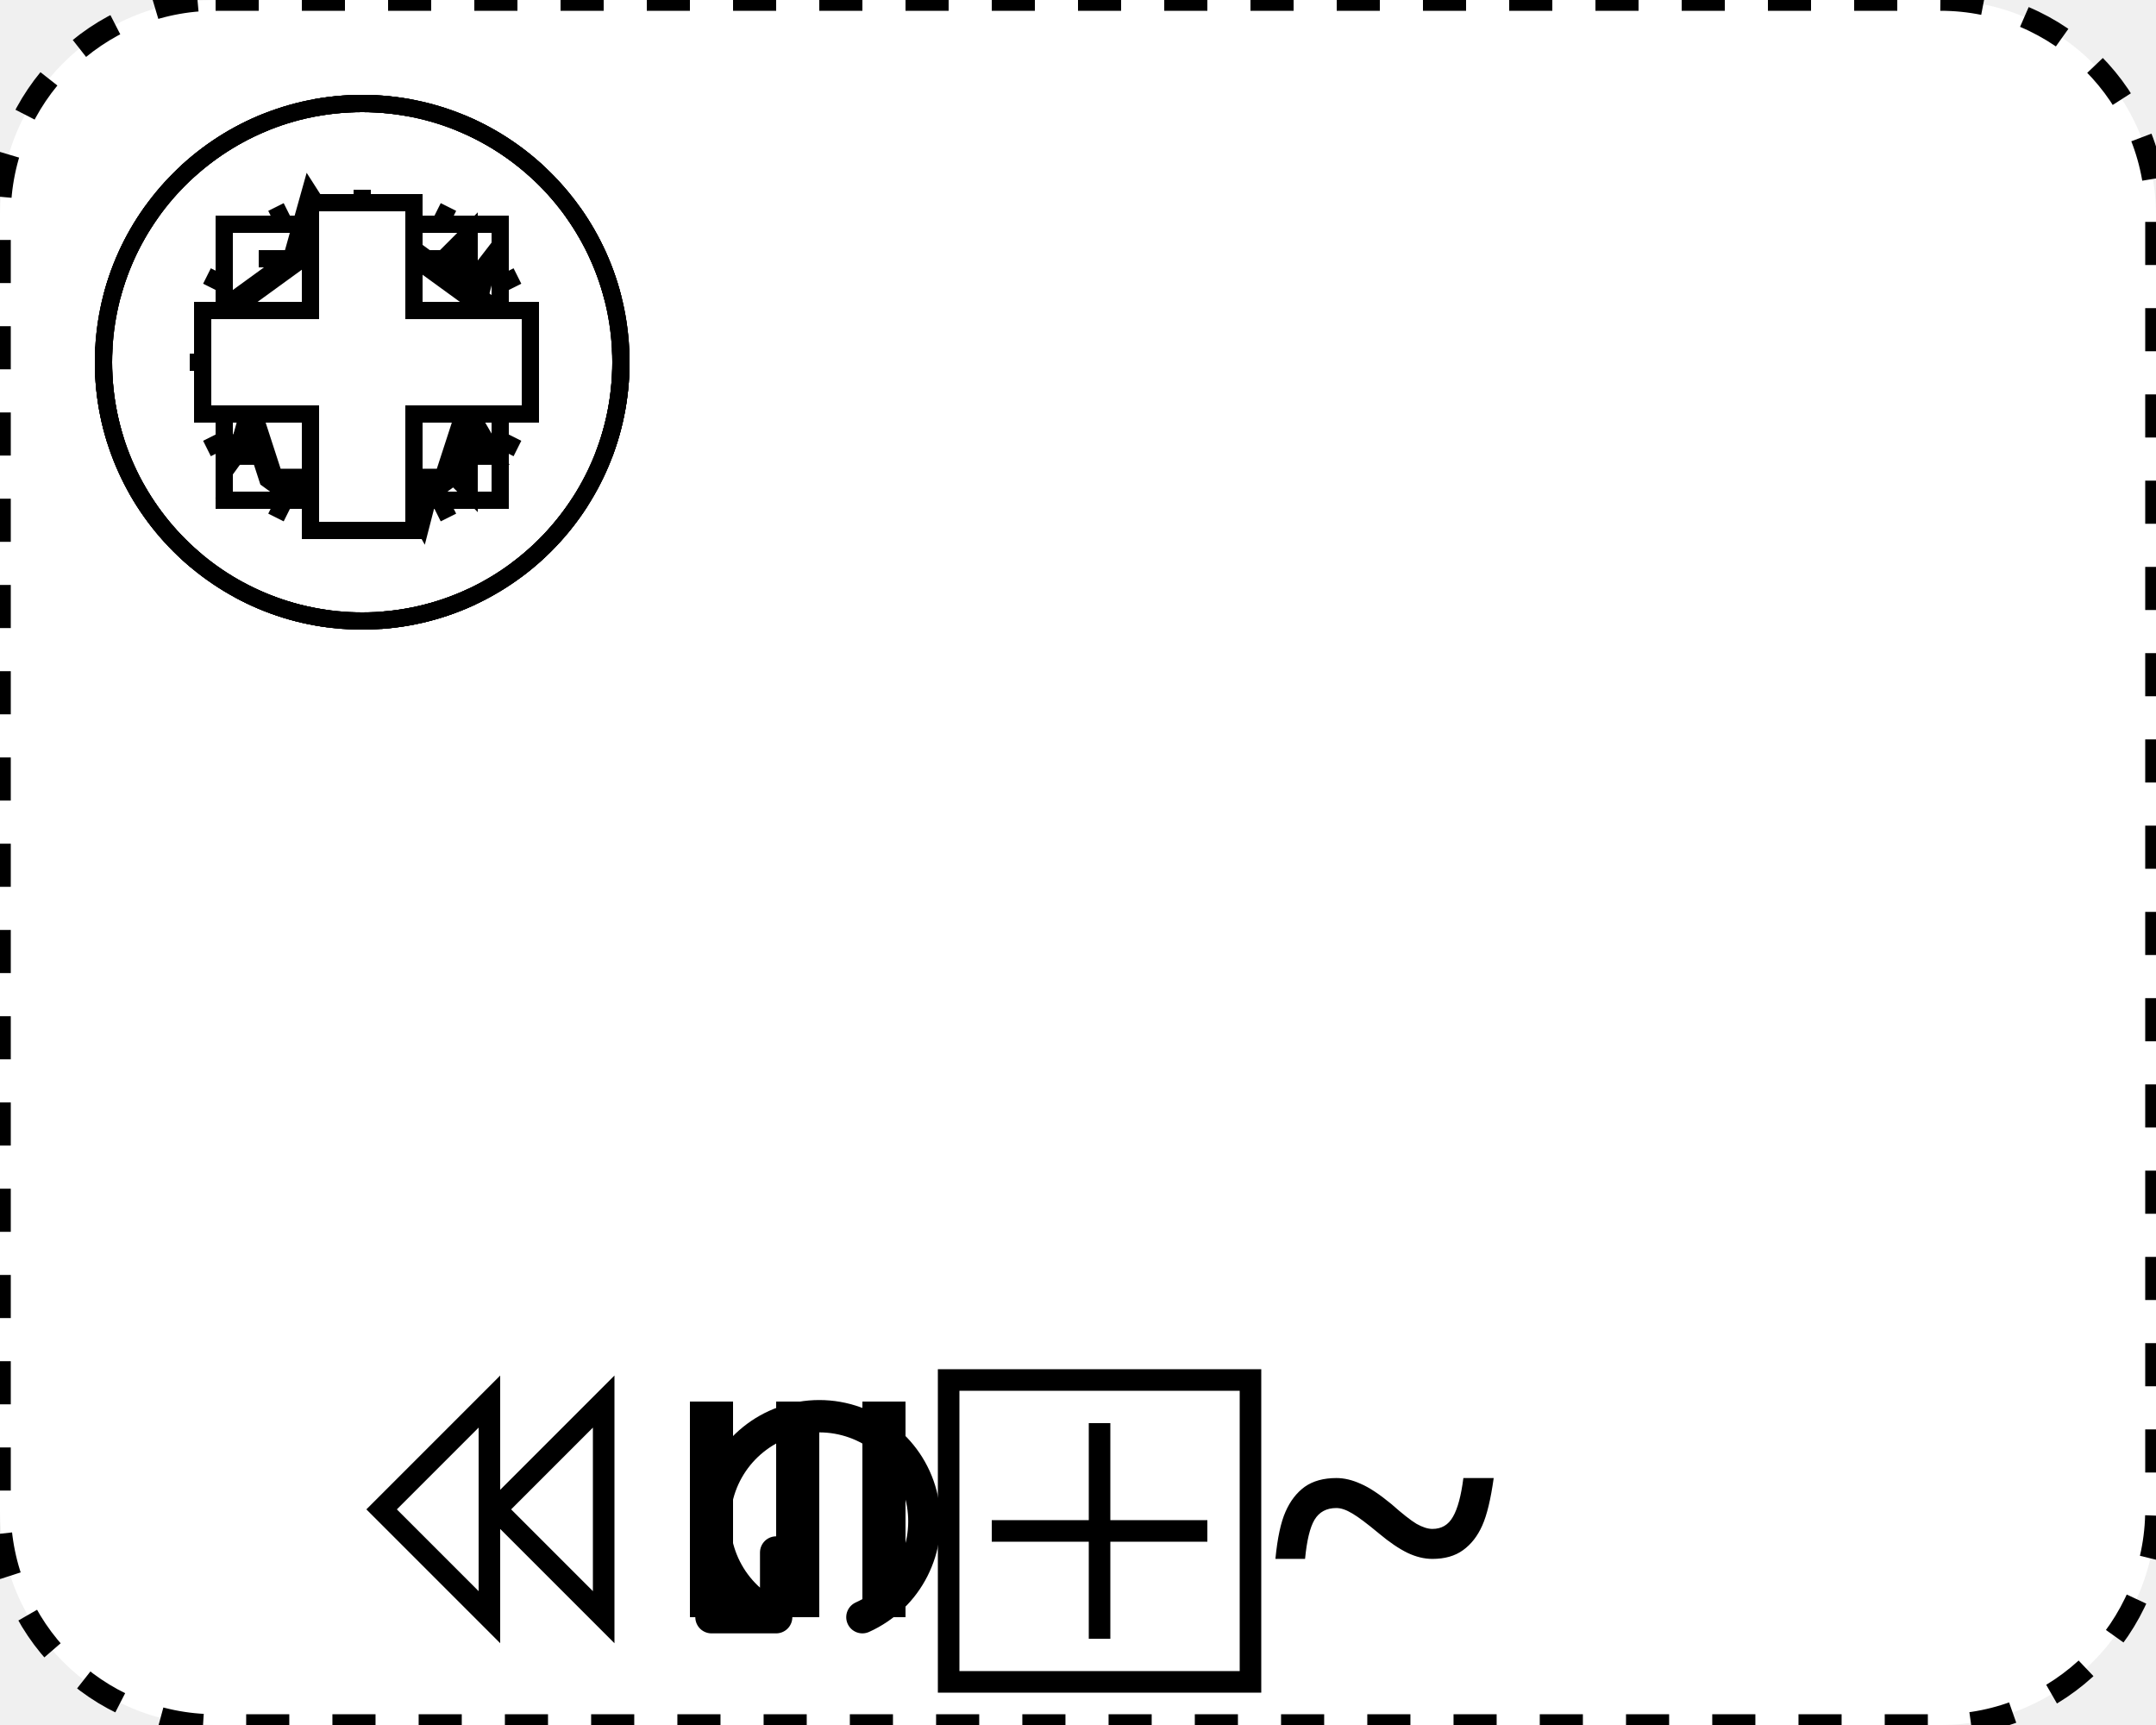
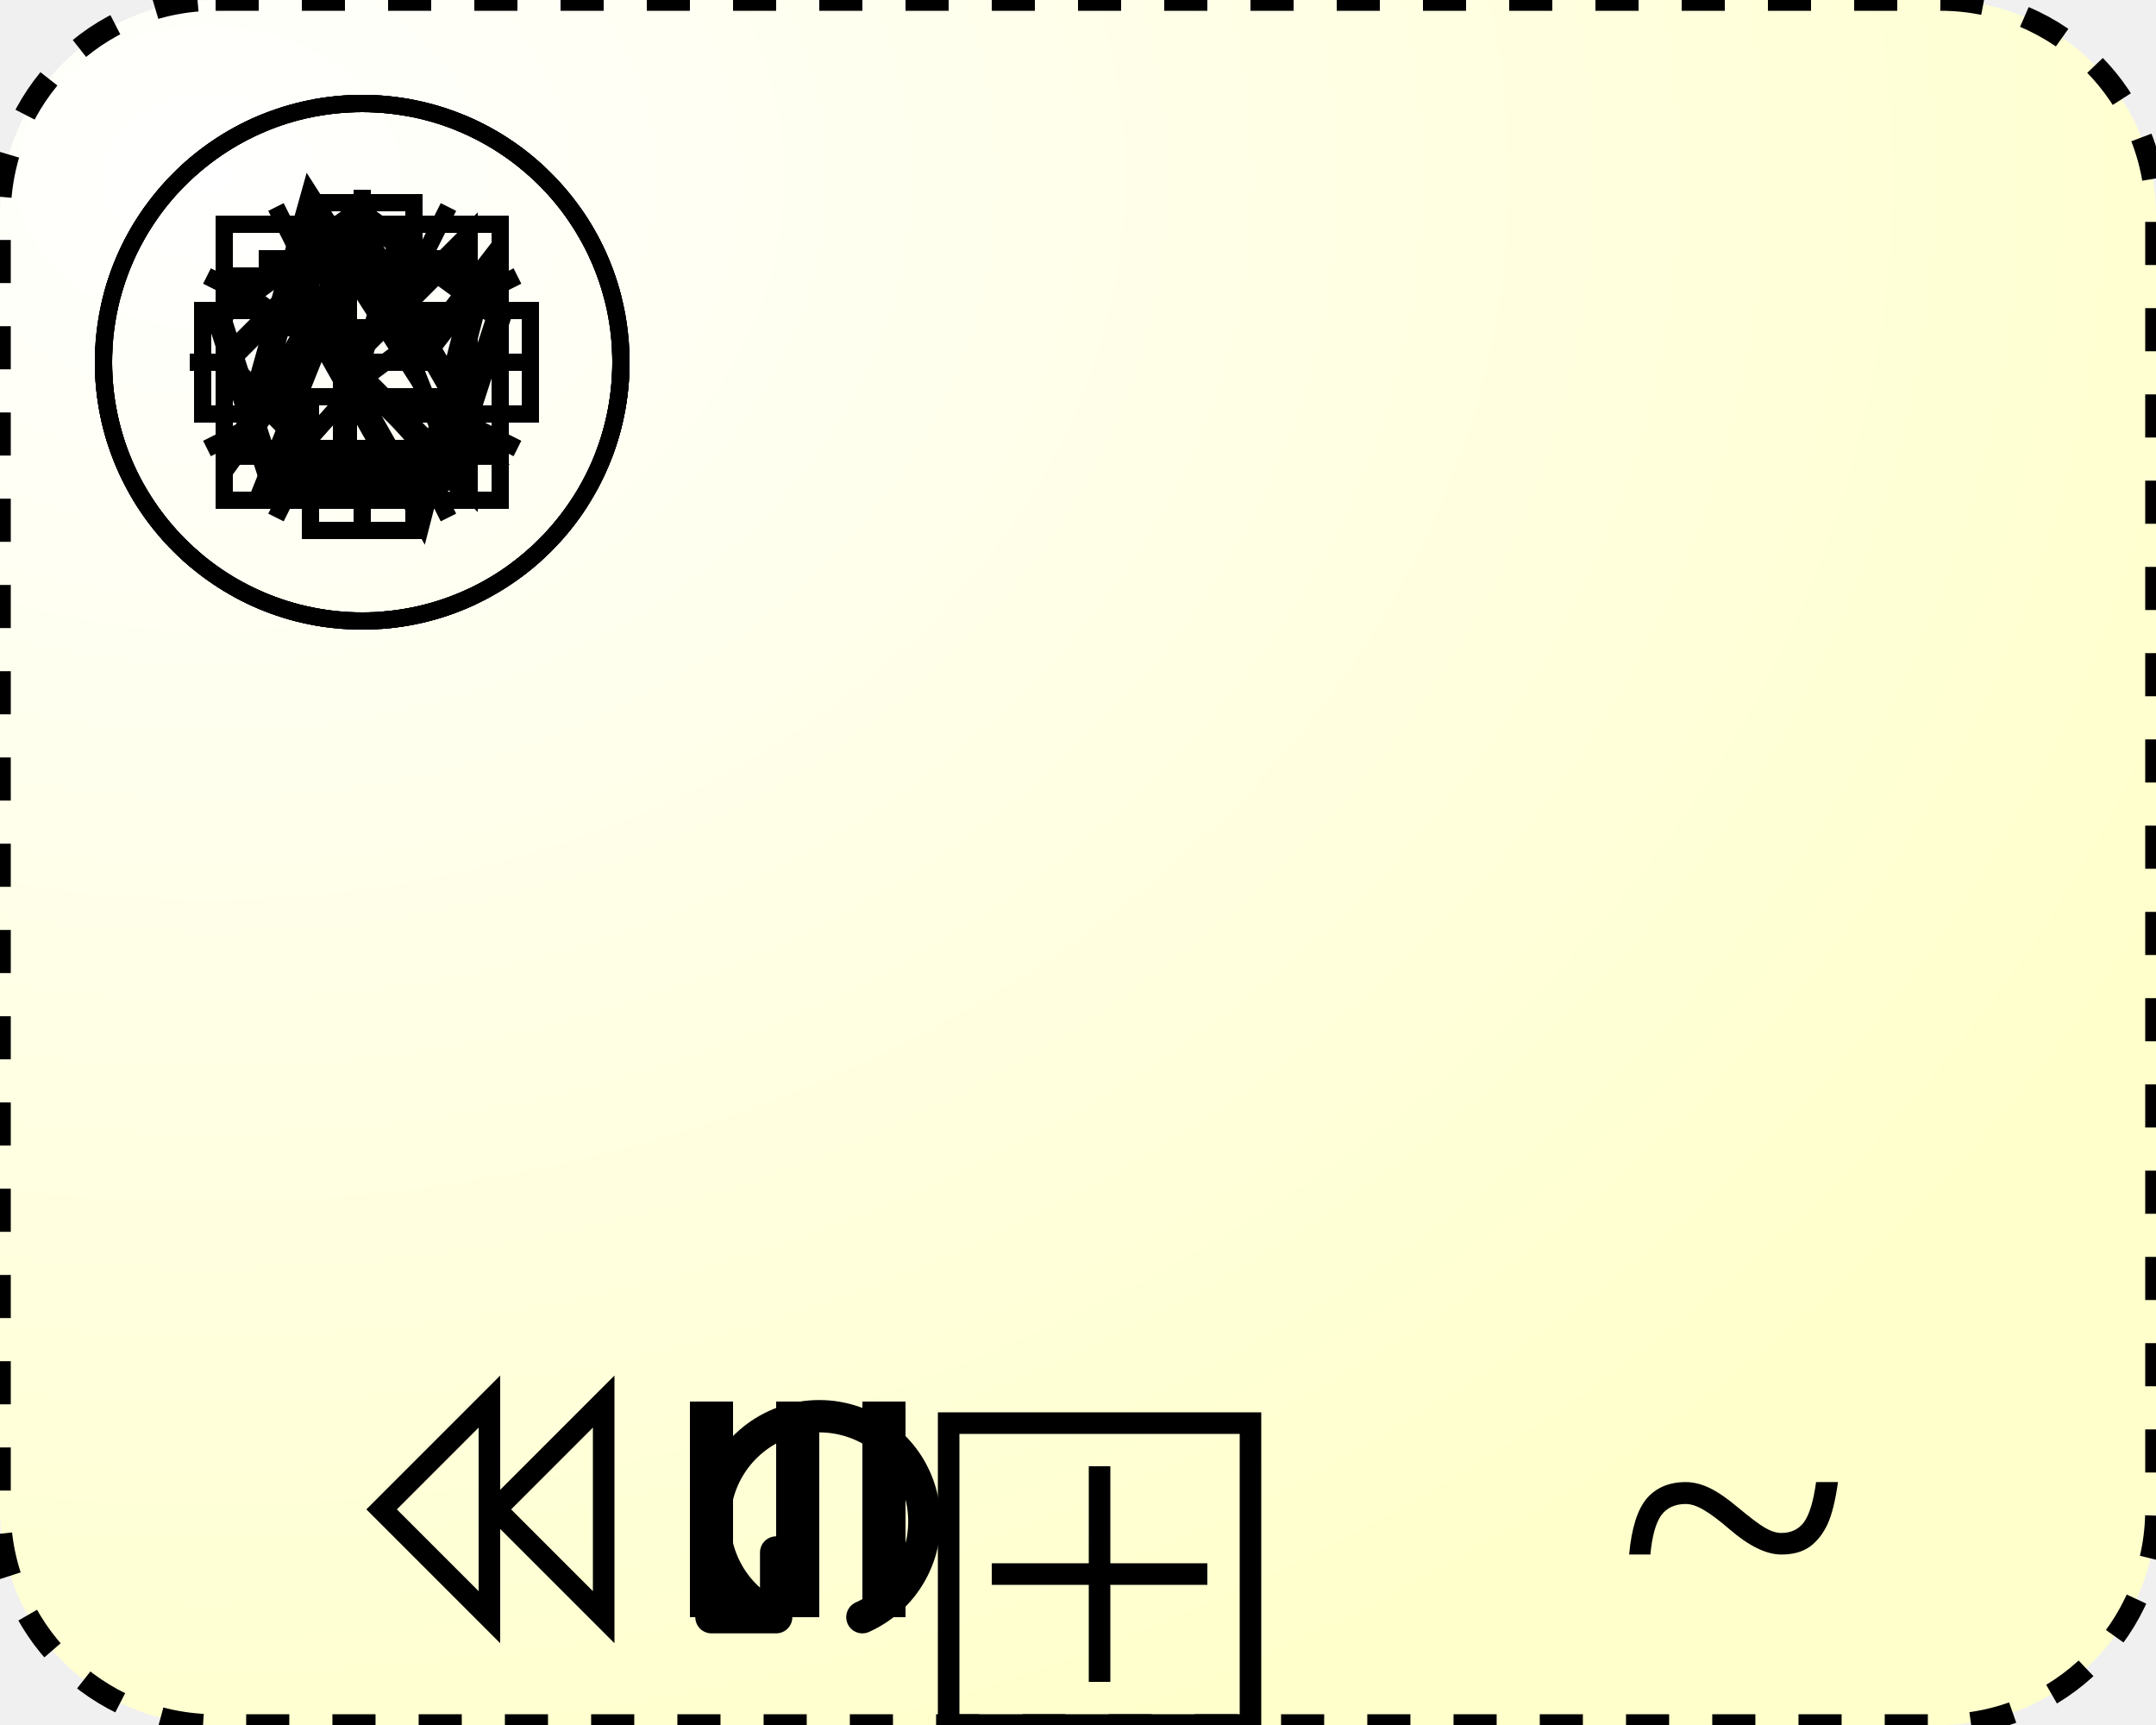
<svg xmlns="http://www.w3.org/2000/svg" xmlns:ns1="http://www.b3mn.org/oryx" width="100" height="80" version="1.0">
  <defs />
  <ns1:magnets>
    <ns1:magnet ns1:cx="0" ns1:cy="40" ns1:anchors="left" />
    <ns1:magnet ns1:cx="50" ns1:cy="80" ns1:anchors="bottom" />
    <ns1:magnet ns1:cx="100" ns1:cy="40" ns1:anchors="right" />
    <ns1:magnet ns1:cx="50" ns1:cy="0" ns1:anchors="top" />
    <ns1:magnet ns1:cx="50" ns1:cy="40" ns1:default="yes" />
  </ns1:magnets>
  <g pointer-events="fill" ns1:minimumSize="80 60">
-     <rect id="bg_frame" ns1:anchors="bottom top right left" ns1:resize="vertical horizontal" x="0" y="0" width="100" height="80" rx="10" ry="10" stroke="black" stroke-width="1" stroke-dasharray="2,2,2" fill="white" />
+     <defs>
+       <radialGradient id="background" cx="10%" cy="10%" r="100%" fx="10%" fy="10%">
+         <stop offset="0%" stop-color="#ffffff" stop-opacity="1" />
+         <stop id="fill_el" offset="100%" stop-color="#ffffcc" stop-opacity="1" />
+       </radialGradient>
+     </defs>
+     <rect id="bg_frame" ns1:anchors="bottom top right left" ns1:resize="vertical horizontal" x="0" y="0" width="100" height="80" rx="10" ry="10" stroke="black" stroke-width="1" stroke-dasharray="2,2,2" fill="url(#background) white" />
    <text font-size="12" id="text_name" x="50" y="40" ns1:align="middle center" ns1:fittoelem="bg_frame" stroke="black">
		</text>
    <g transform="scale(0.8,0.8) translate(5,5)">
      <g>
        <circle id="frame" ns1:anchors="top left" cx="16" cy="16" r="15" stroke="black" fill="none" stroke-width="1" />
        <circle ns1:anchors="top left" cx="16" cy="16" r="15" stroke="black" fill="none" stroke-width="1" style="stroke-dasharray: 5.5, 3" />
      </g>
      <g id="message">
-         <path ns1:anchors="top left" stroke="black" fill="white" stroke-width="1" d="M8,11 L8,21 L24,21 L24,11z M8,11 L16,17 L24,11" />
+         <path ns1:anchors="top left" stroke="black" fill="none" stroke-width="1" d="M8,11 L8,21 L24,21 L24,11z M8,11 L16,17 L24,11" />
      </g>
      <g id="timer">
        <path ns1:anchors="top left" d=" M 16 6 L 16 9         M 21 7 L 19.5 10         M 25 11 L 22 12.5         M 26 16 L 23 16         M 25 21 L 22 19.5         M 21 25 L 19.5 22         M 16 26 L 16 23         M 11 25 L 12.5 22         M 7 21 L 10 19.5         M 6 16 L 9 16         M 7 11 L 10 12.5         M 11 7 L 12.5 10         M 18 9 L 16 16 L 20 16" fill="none" stroke="black" />
      </g>
      <g id="escalation">
-         <path ns1:anchors="top left" d="M 16,8.75 L22,23.75 L16,17 L10,23.75z " id="path9" style="fill:white;stroke:#000000;stroke-width:1" />
+         <path ns1:anchors="top left" d="M 16,8.75 L22,23.75 L16,17 L10,23.75z " id="path9" style="fill:none;stroke:#000000;stroke-width:1" />
      </g>
      <g id="conditional">
-         <rect ns1:anchors="top left" x="8" y="8" width="16" height="16" stroke="black" stroke-width="1" fill="white" />
+         <rect ns1:anchors="top left" x="8" y="8" width="16" height="16" stroke="black" stroke-width="1" fill="none" />
        <path ns1:anchors="top left" d=" M 10 10 L 22 10         M 10 14 L 22 14         M 10 18 L 22 18         M 10 22 L 22 22" fill="none" stroke="black" />
      </g>
      <g id="error">
        <circle ns1:anchors="top left" cx="16" cy="16" r="15" stroke="black" fill="none" stroke-width="1" />
-         <path ns1:anchors="top left" style="fill:white;stroke:#000000;stroke-width:1.5;stroke-linecap:butt;stroke-linejoin:miter;stroke-miterlimit:10" d="M 22.821,11.172 L 19.367,24.59 L 13.541,14.282 L 9.339,20.072 L 13.049,6.832 L 18.996,16.133 L 22.821,11.172 z" id="errorPolygon" />
+         <path ns1:anchors="top left" style="fill:none;stroke:#000000;stroke-width:1.5;stroke-linecap:butt;stroke-linejoin:miter;stroke-miterlimit:10" d="M 22.821,11.172 L 19.367,24.59 L 13.541,14.282 L 9.339,20.072 L 13.049,6.832 L 18.996,16.133 L 22.821,11.172 z" id="errorPolygon" />
      </g>
      <g id="compensationStart">
        <circle ns1:anchors="top left" cx="16" cy="16" r="15" stroke="black" fill="none" stroke-width="1" />
-         <polygon ns1:anchors="top left" stroke="black" fill="white" stroke-width="1.4" points="15,9 15,23 8,16" stroke-linecap="butt" stroke-linejoin="miter" stroke-miterlimit="10" />
-         <polygon ns1:anchors="top left" stroke="black" fill="white" stroke-width="1.4" points="22,9 22,23 15,16" stroke-linecap="butt" stroke-linejoin="miter" stroke-miterlimit="10" />
+         <polygon ns1:anchors="top left" stroke="black" fill="none" stroke-width="1.4" points="15,9 15,23 8,16" stroke-linecap="butt" stroke-linejoin="miter" stroke-miterlimit="10" />
+         <polygon ns1:anchors="top left" stroke="black" fill="none" stroke-width="1.4" points="22,9 22,23 15,16" stroke-linecap="butt" stroke-linejoin="miter" stroke-miterlimit="10" />
      </g>
      <g id="signal">
-         <path ns1:anchors="top left" d="M 8.712,21.247 L 23.333,21.247 L 16.023,8.576 L 8.712,21.247 z" id="triangle" style="fill:white;stroke:#000000;stroke-width:1.4;stroke-miterlimit:4;stroke-dasharray:none" />
+         <path ns1:anchors="top left" d="M 8.712,21.247 L 23.333,21.247 L 16.023,8.576 L 8.712,21.247 z" id="triangle" style="fill:none;stroke:#000000;stroke-width:1.4;stroke-miterlimit:4;stroke-dasharray:none" />
      </g>
      <g id="multiple">
-         <path ns1:anchors="top left" style="fill:#ffffff;     fill-opacity:1;     stroke:#000000;     stroke-width:1.4;     stroke-linejoin:bevel;     stroke-opacity:1" d="M 20.835,22.874 L 10.762,22.874 L 7.65,13.293 L 15.8,7.373 L 23.948,13.295 L 20.835,22.874 z" id="middlepolygon" />
+         <path ns1:anchors="top left" style="fill:none;     fill-opacity:1;     stroke:#000000;     stroke-width:1.4;     stroke-linejoin:bevel;     stroke-opacity:1" d="M 20.835,22.874 L 10.762,22.874 L 7.65,13.293 L 15.8,7.373 L 23.948,13.295 L 20.835,22.874 z" id="middlepolygon" />
      </g>
      <g id="multipleParallel">
-         <path ns1:anchors="top left" d="M 6.75,13 L6.75,19 L13,19 L13,25.75 L19,25.75 L19,19 L25.75,19 L25.75,13 L19,13 L19,6.75 L13,6.75 L13,13z" id="path9" style="fill:white;stroke:#000000;stroke-width:1" />
+         <path ns1:anchors="top left" d="M 6.75,13 L6.75,19 L13,19 L13,25.75 L19,25.75 L19,19 L25.75,19 L25.75,13 L19,13 L19,6.75 L13,6.75 L13,13z" id="path9" style="fill:none;stroke:#000000;stroke-width:1" />
      </g>
    </g>
    <a id="u" target="_blank">
      <g id="b" ns1:anchors="bottom">
-         <rect ns1:anchors="bottom" x="44" y="64" width="14" height="14" fill="none" stroke="black" stroke-width="1" />
-         <path ns1:anchors="bottom" fill="none" stroke="black" d="M51 66 v10 M 46 71 h10" stroke-width="1" />
+         <rect ns1:anchors="bottom" x="44" y="66" width="14" height="14" fill="none" stroke="black" stroke-width="1" />
+         <path ns1:anchors="bottom" fill="none" stroke="black" d="M51 68 v10 M 46 73 h10" stroke-width="1" />
      </g>
    </a>
    <g id="none" />
    <g id="loop">
      <path ns1:anchors="bottom" style="opacity:1;fill:none;fill-opacity:1;stroke:#000000;stroke-width:1.5;stroke-linecap:round;stroke-linejoin:round;stroke-miterlimit:2.1;stroke-dasharray:none;stroke-opacity:1" id="path2396" d="M 50.5,72 L 50.5,75 L 47.5,75 M 50.5,75 A 4.875,4.875 0 1 1 54.5,75" transform="translate(-14.5,0)" />
    </g>
-     <g id="mi">
-       <g id="parallel">
-         <path ns1:anchors="bottom" fill="none" stroke="black" d="M47 65 v10 M51 65 v10 M55 65 v10" stroke-width="2" transform="translate(-14 0)" />
-       </g>
+     <g id="parallel">
+       <path ns1:anchors="bottom" fill="none" stroke="black" d="M47 65 v10 M51 65 v10 M55 65 v10" stroke-width="2" transform="translate(-14 0)" />
    </g>
    <g id="adhoc">
-       <text ns1:anchors="bottom" x="51" y="77" font-size="20" font-weight="bold" transform="translate(8,0)">~</text>
+       <text ns1:anchors="bottom" x="61" y="77" font-size="20" transform="translate(14,0)">~</text>
    </g>
    <g id="compensation">
      <path ns1:anchors="bottom" fill="none" stroke="black" d="M 51 70 L 56 65 L 56 75z M45.7 70 L50.7 75 L 50.7 65z" stroke-width="1" transform="translate(-28,0)" />
    </g>
  </g>
</svg>
